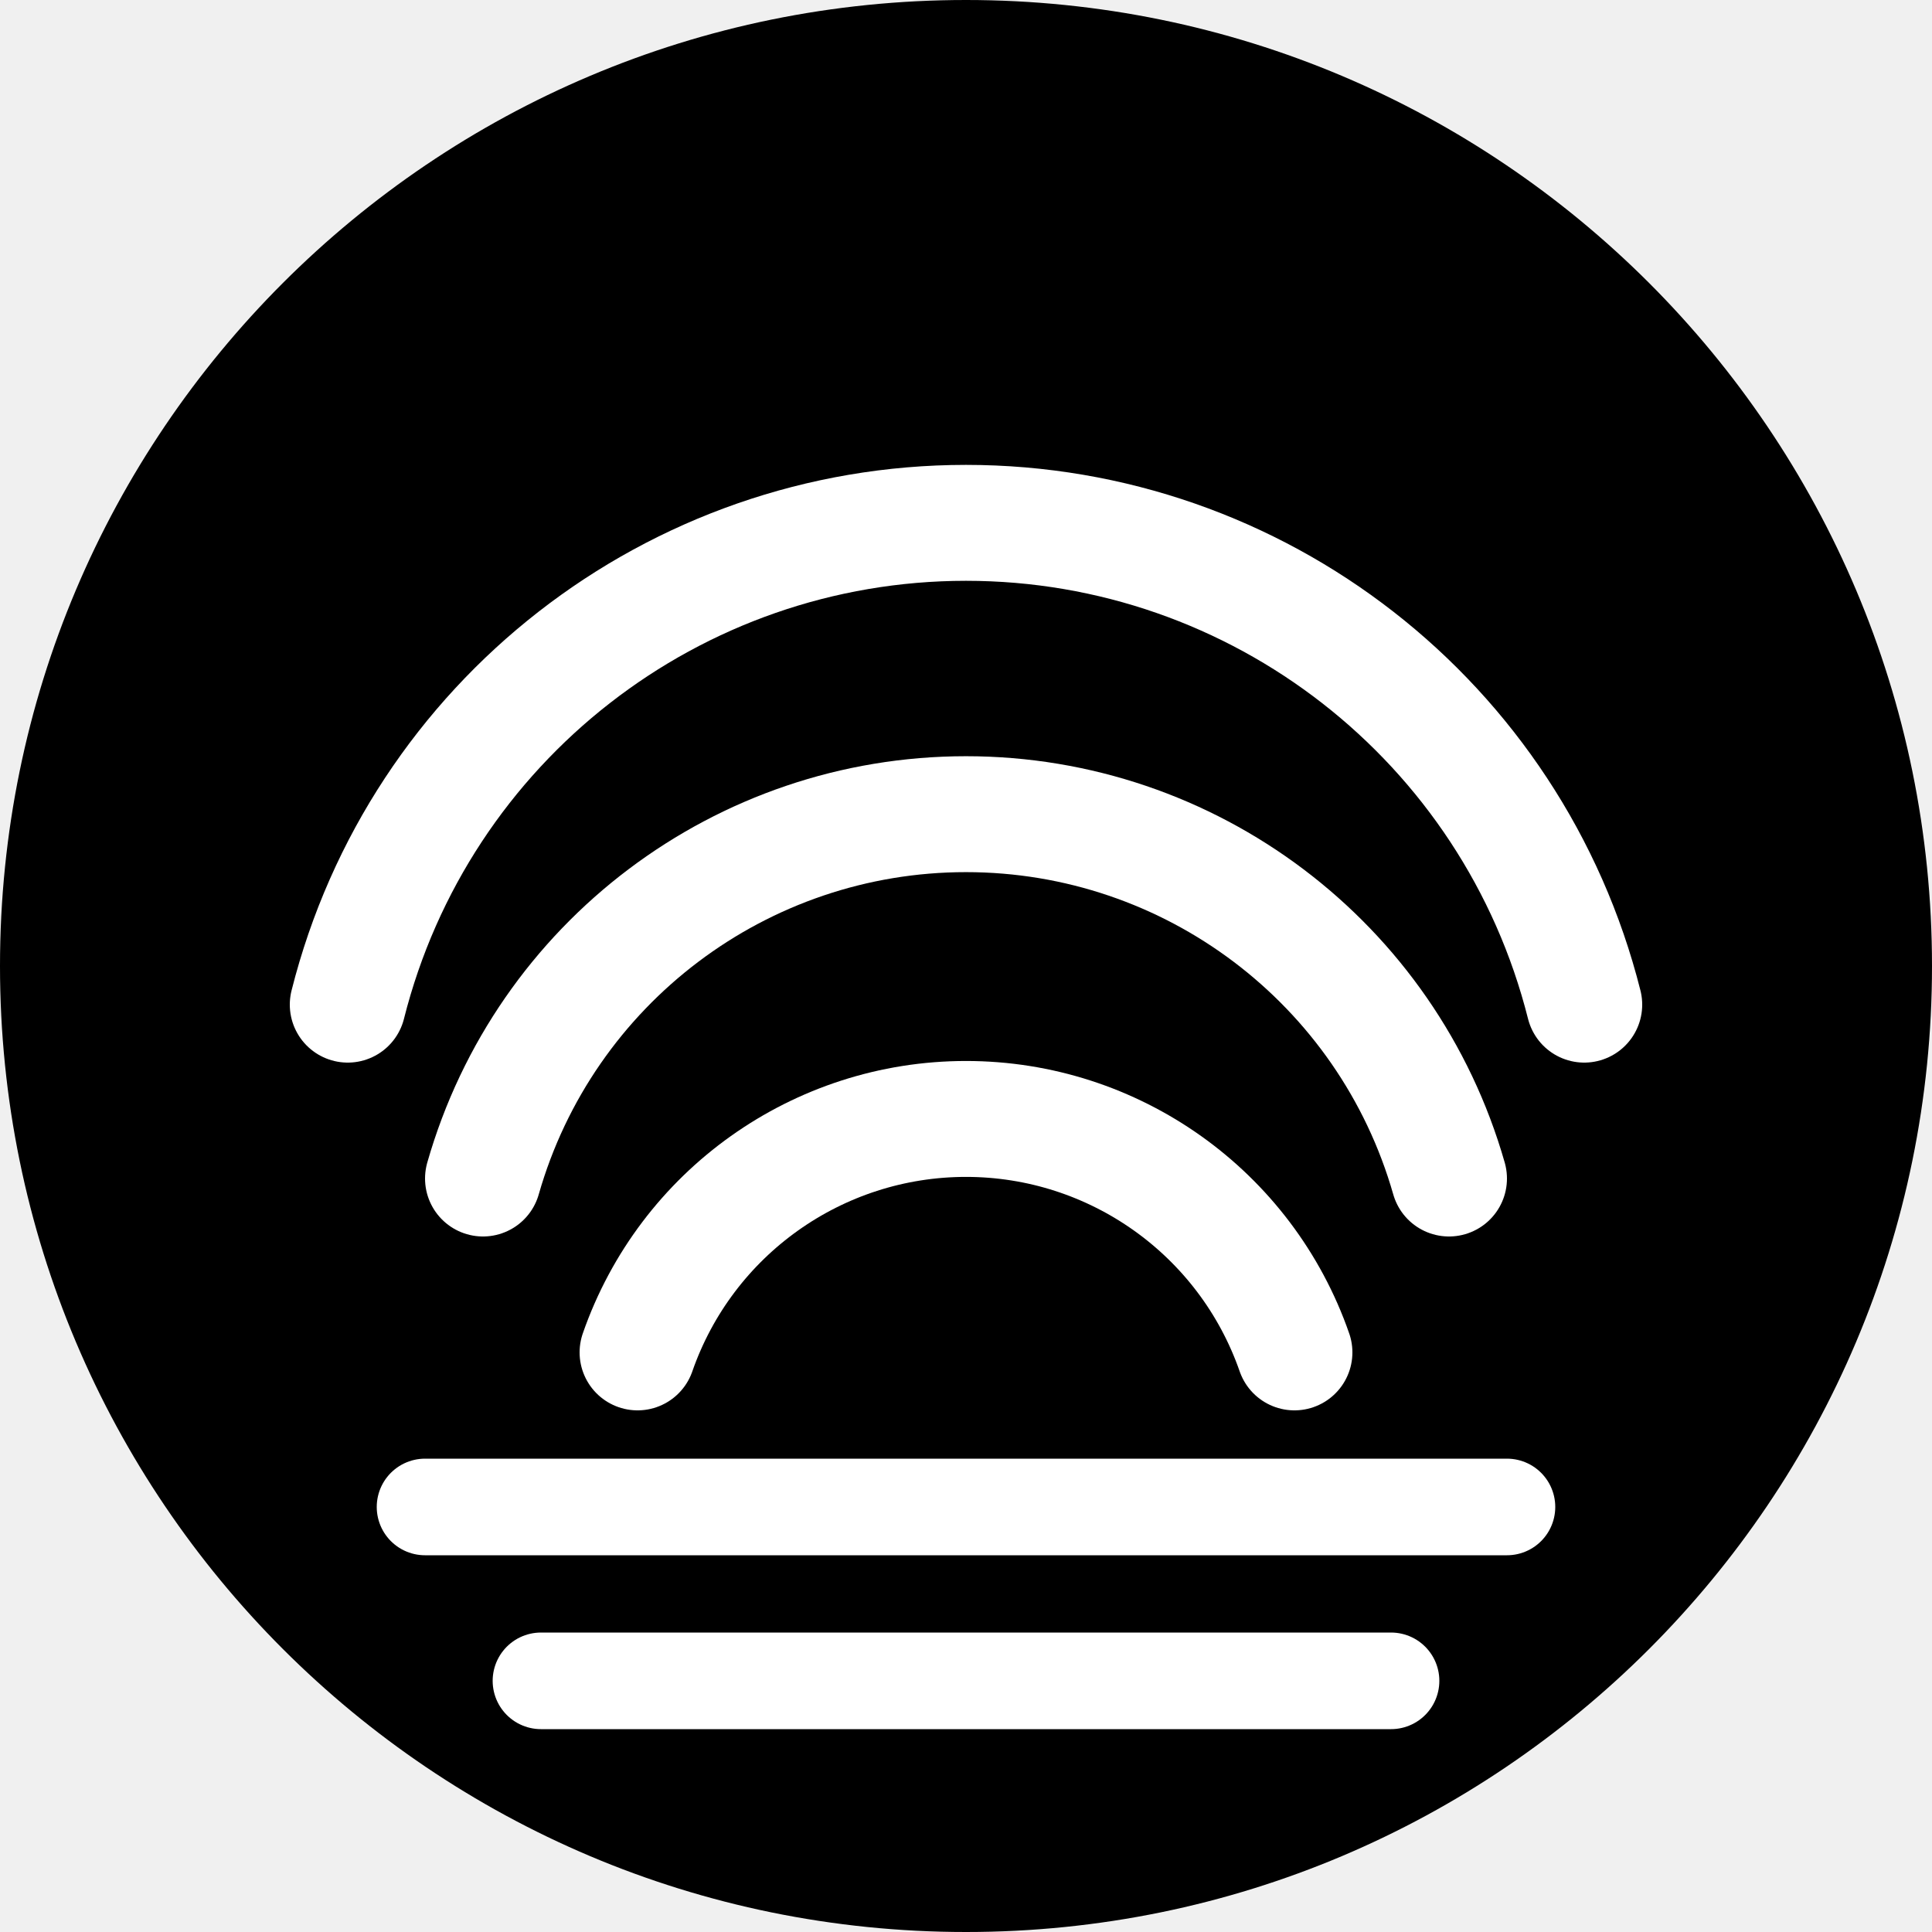
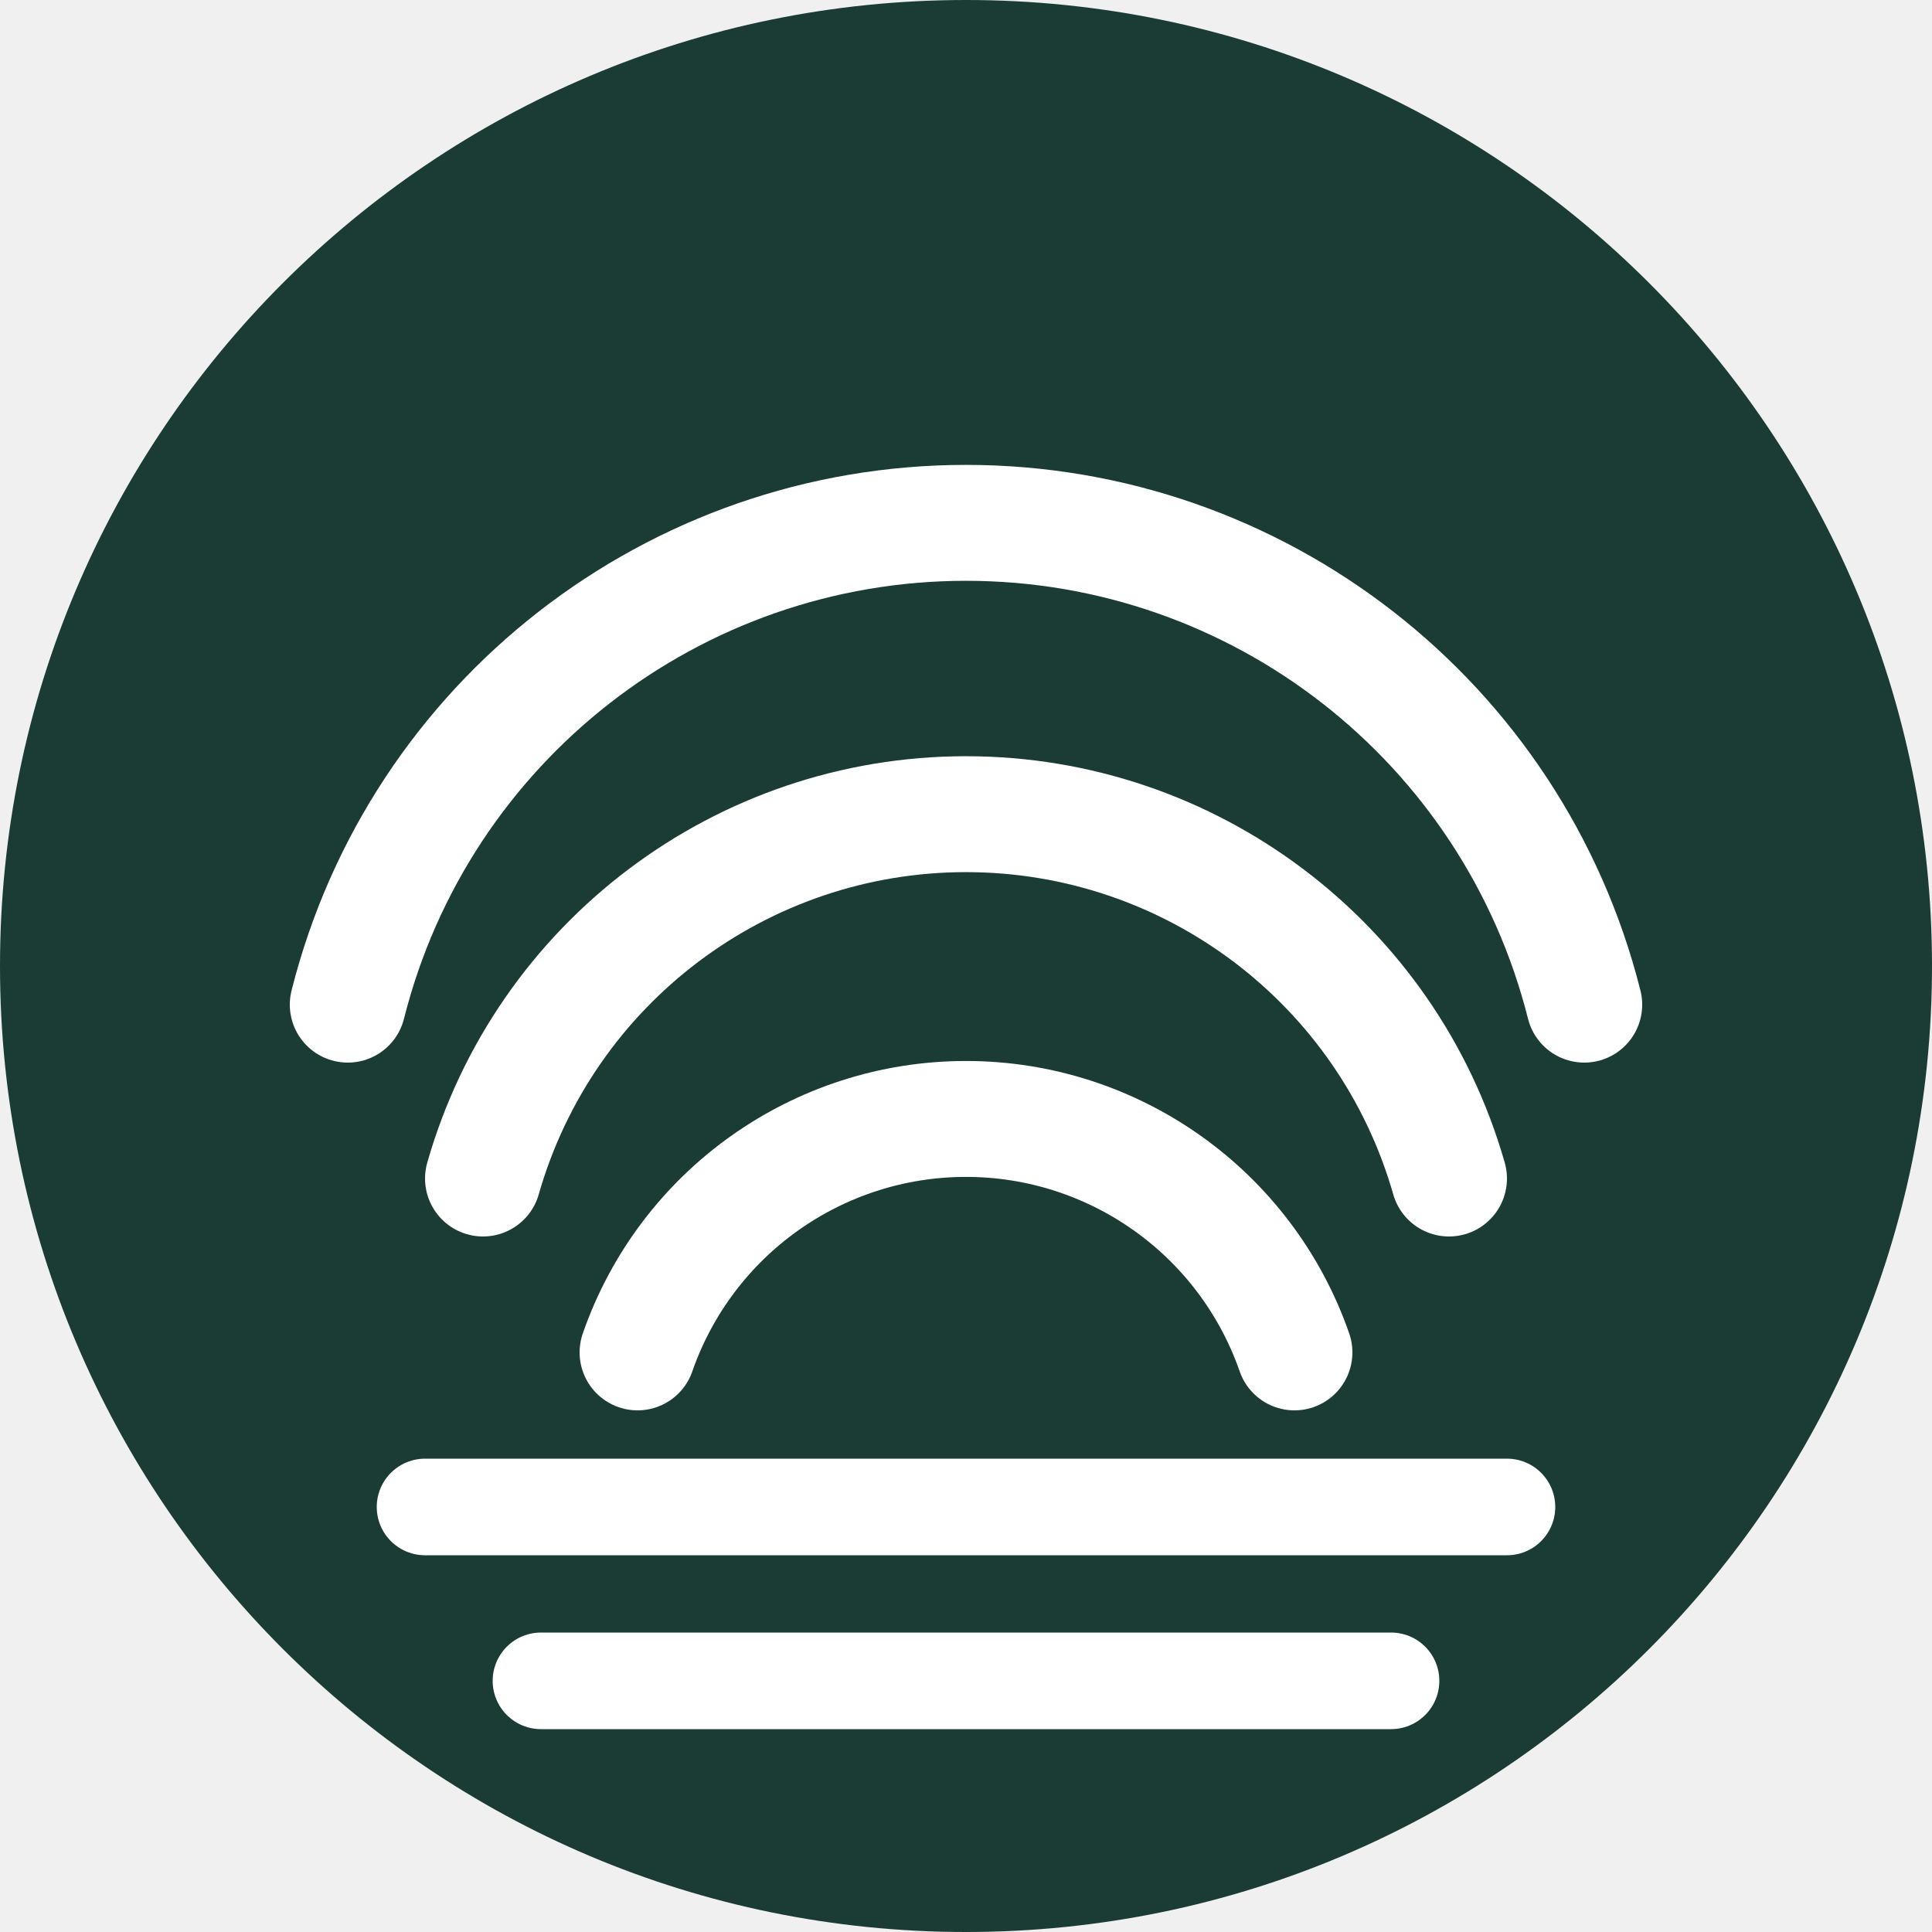
<svg xmlns="http://www.w3.org/2000/svg" viewBox="0 0 100 100">
-   <circle cx="50" cy="50" r="50" fill="#000" />
+   <circle cx="50" cy="50" r="50" fill="#1a3c34" />
  <path d="M18,52 A33,33 0 0,1 82,52" fill="none" stroke="white" stroke-width="6" stroke-linecap="round" />
  <path d="M25,61 A26,26 0 0,1 75,61" fill="none" stroke="white" stroke-width="6" stroke-linecap="round" />
  <path d="M33,70 A18,18 0 0,1 67,70" fill="none" stroke="white" stroke-width="6" stroke-linecap="round" />
  <line x1="22" y1="78" x2="78" y2="78" stroke="white" stroke-width="5" stroke-linecap="round" />
  <line x1="28" y1="87" x2="72" y2="87" stroke="white" stroke-width="5" stroke-linecap="round" />
</svg>
